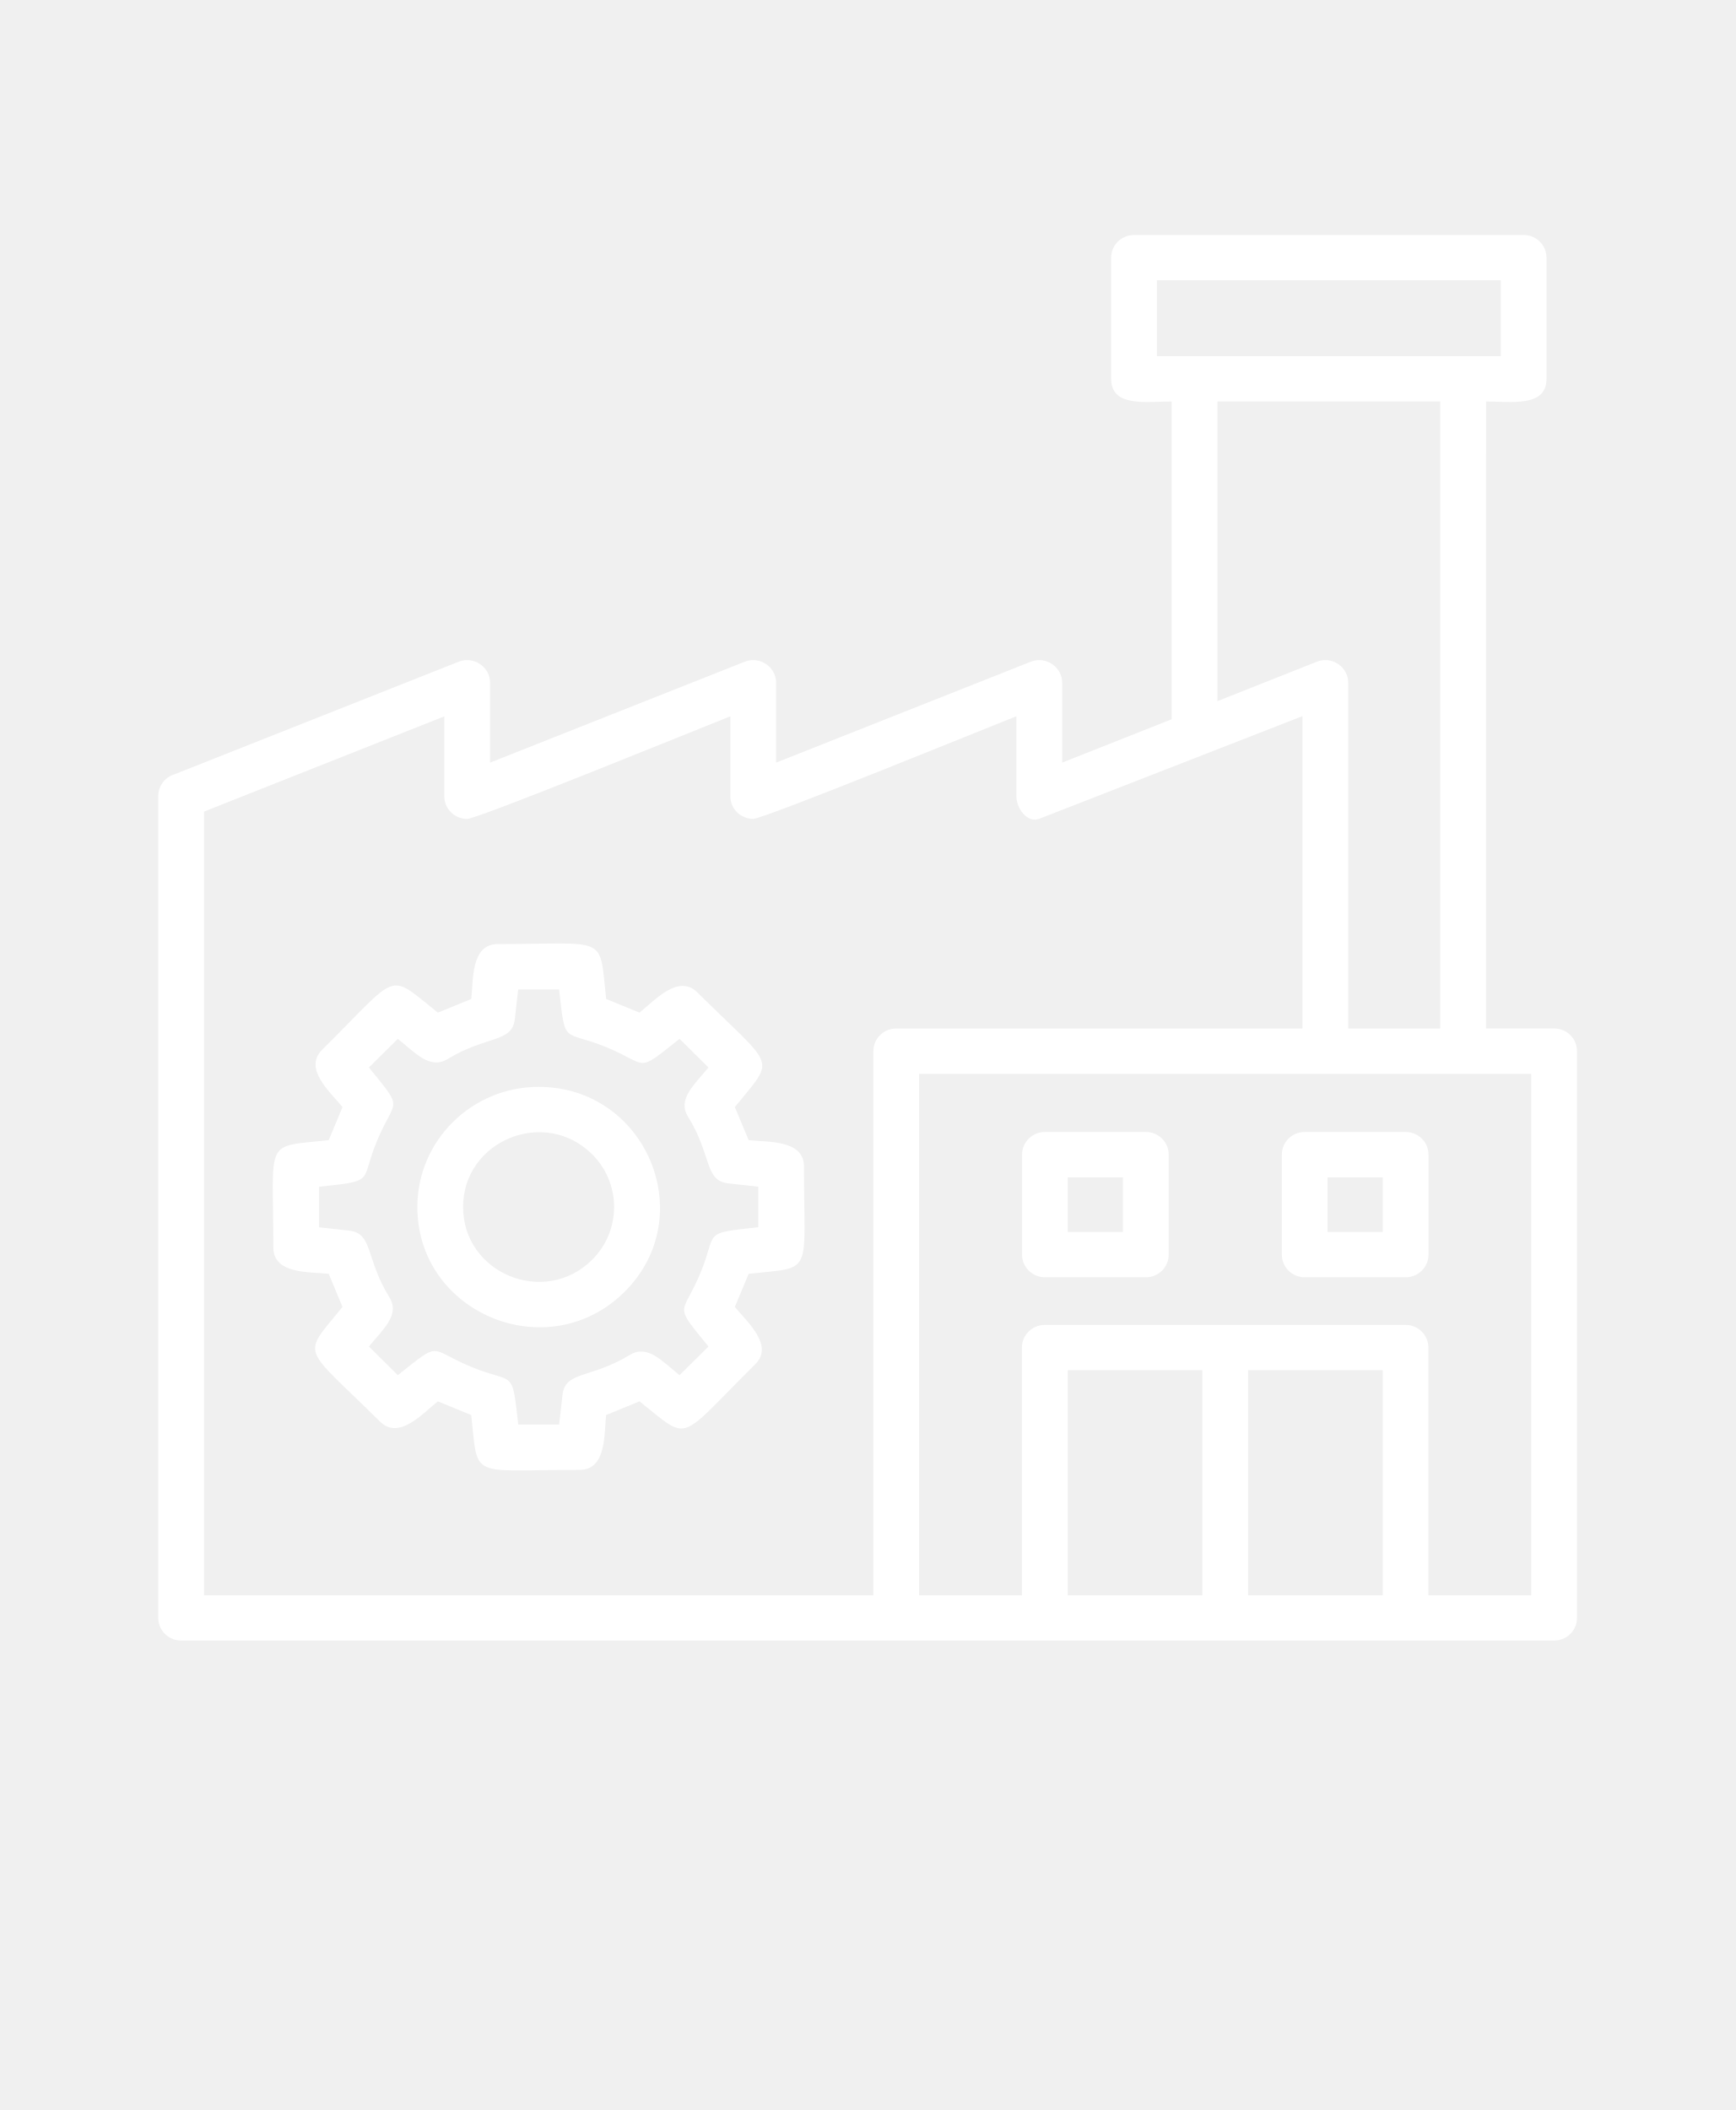
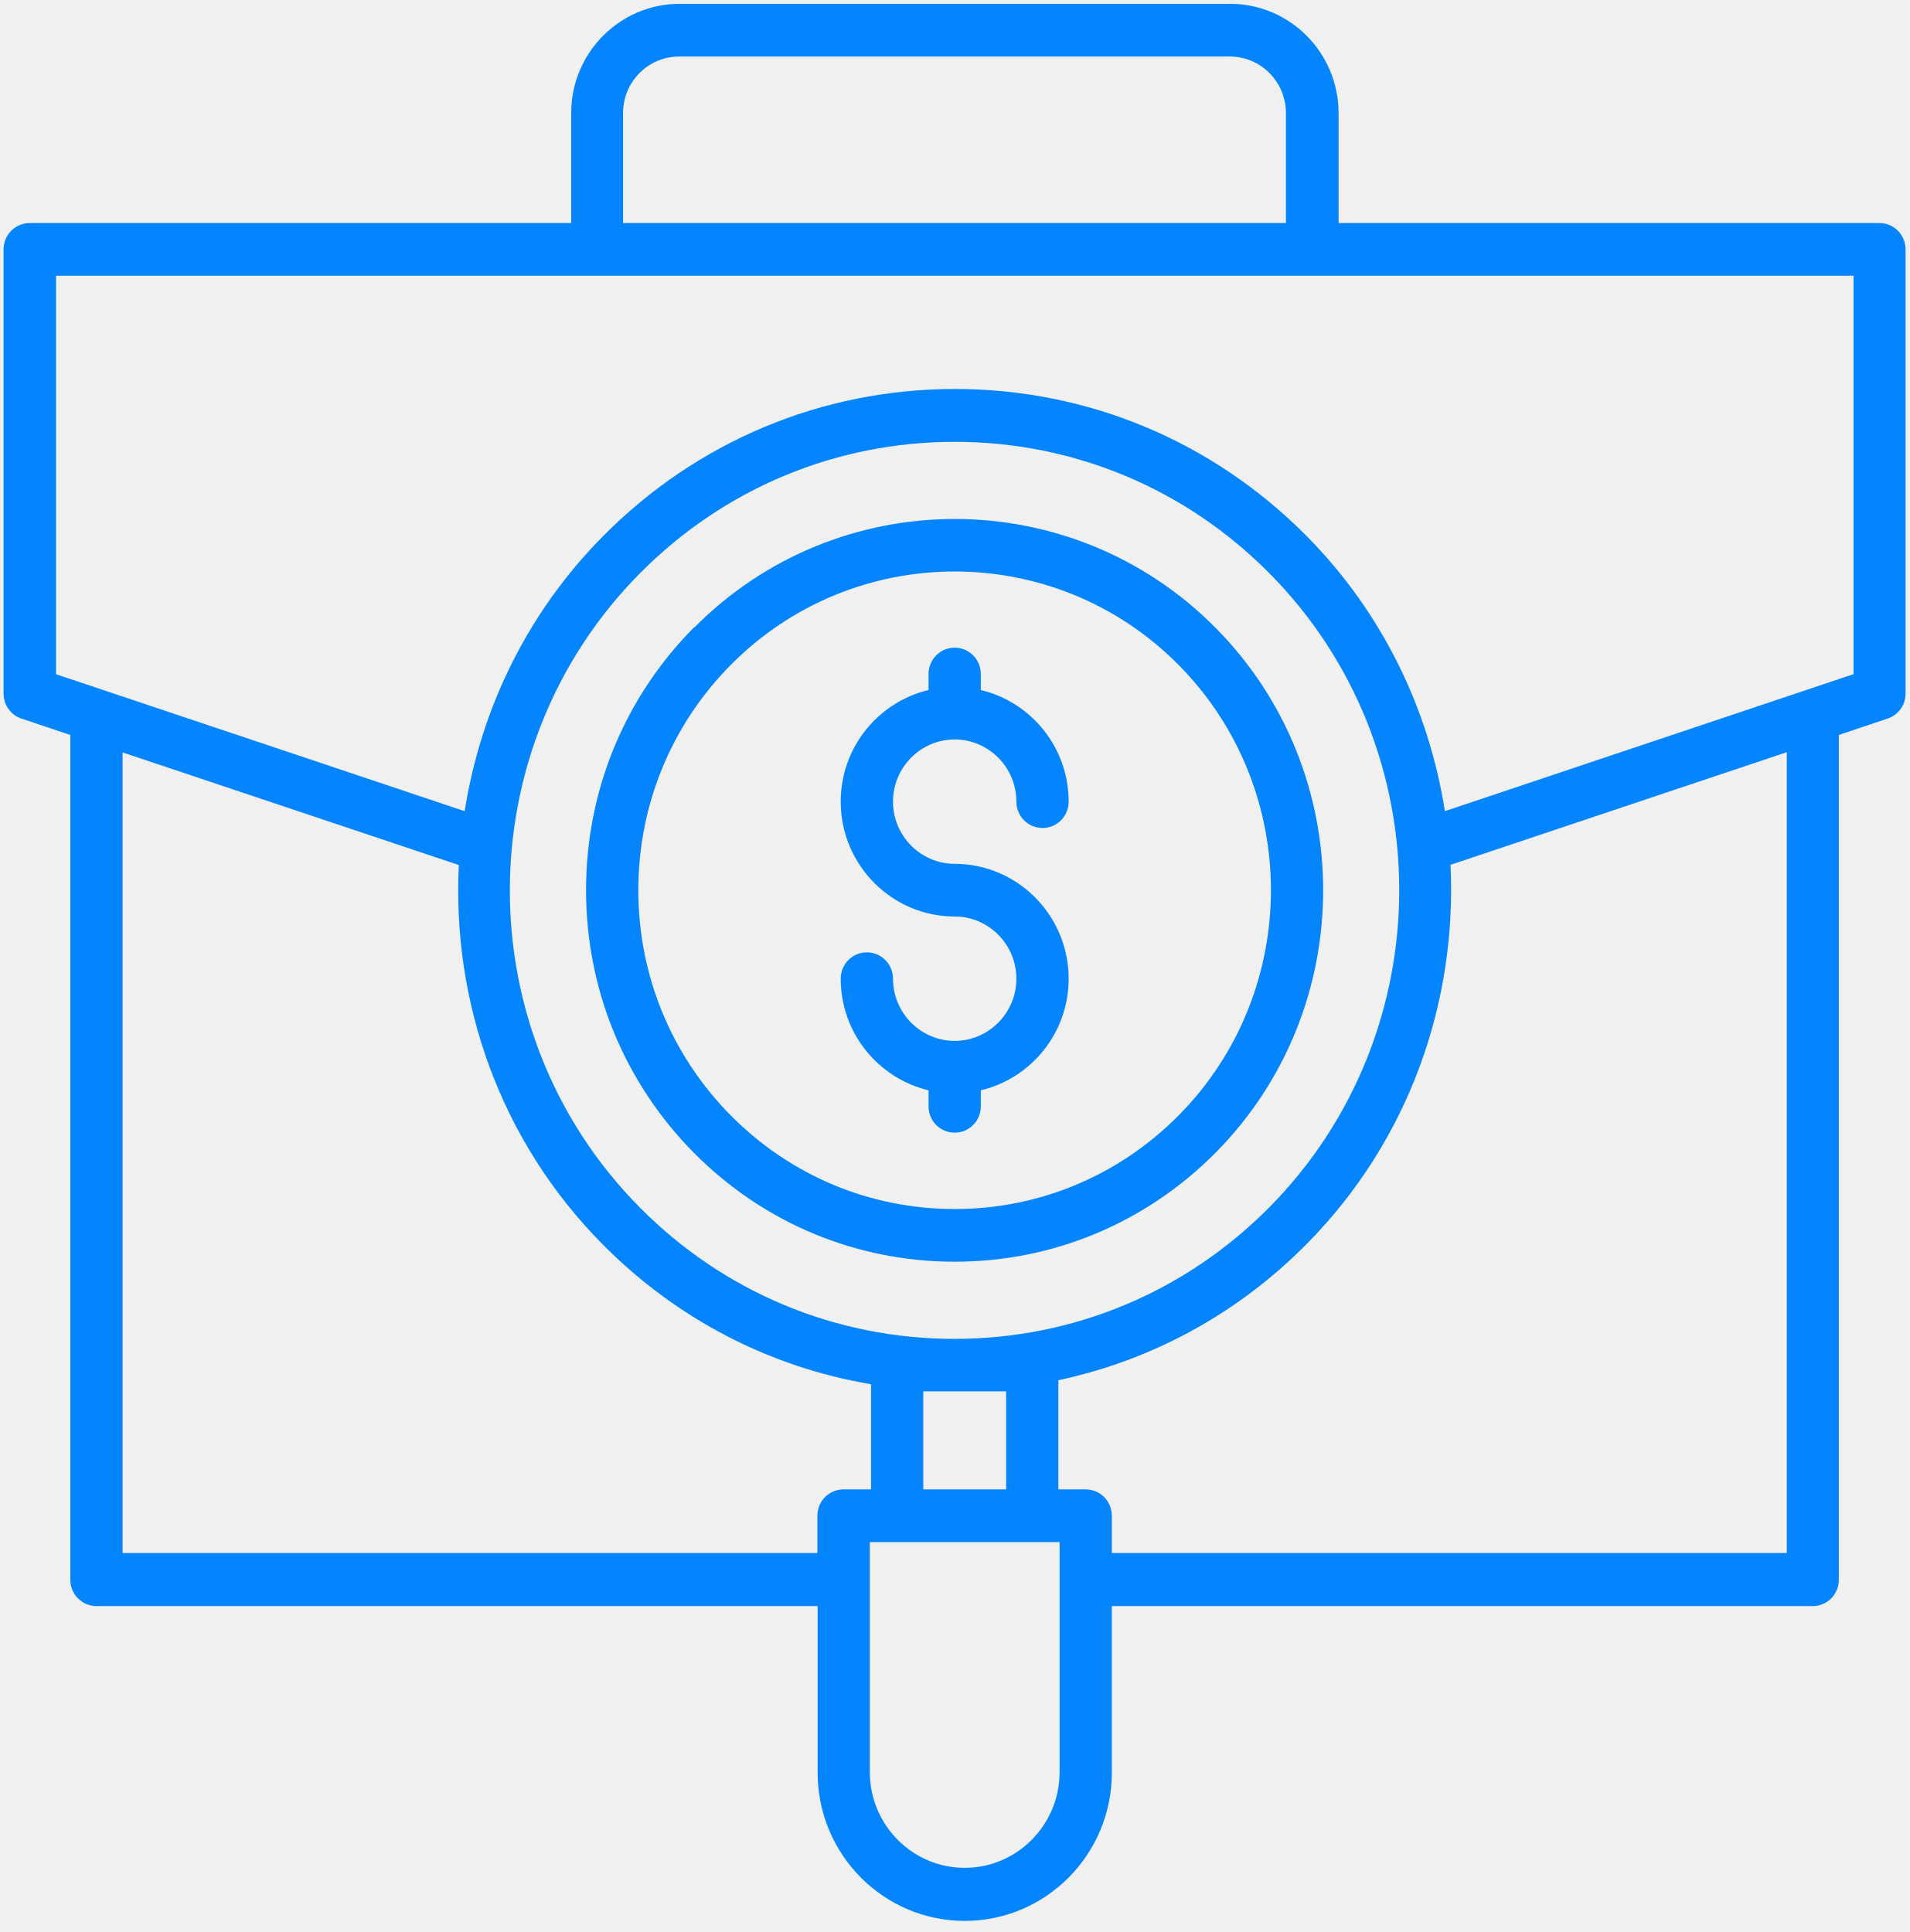
- <svg xmlns="http://www.w3.org/2000/svg" width="88" height="107" viewBox="0 0 88 107" fill="none">
-   <mask id="mask0_94_241" style="mask-type:alpha" maskUnits="userSpaceOnUse" x="2" y="10" width="81" height="75">
-     <path d="M26.401 30.911L2.801 37.648V84.808H82.001V10.7H52.801V16.248L56.001 22.985V30.911H26.401Z" fill="#D9D9D9" />
-   </mask>
-   <g mask="url(#mask0_94_241)">
-     <path fill-rule="evenodd" clip-rule="evenodd" d="M30.738 50.658L32.432 51.351C33.185 50.754 34.395 49.364 35.367 50.327C39.36 54.283 39.36 53.556 37.267 56.141L37.967 57.819C38.926 57.924 40.776 57.788 40.773 59.154C40.773 64.748 41.295 64.234 37.967 64.596L37.267 66.274C37.87 67.021 39.273 68.219 38.301 69.182C34.307 73.138 35.042 73.138 32.432 71.064L30.738 71.758C30.632 72.708 30.77 74.541 29.392 74.538C23.745 74.538 24.263 75.055 23.898 71.758L22.204 71.064C21.451 71.662 20.242 73.052 19.27 72.089C15.276 68.132 15.276 68.86 17.37 66.275L16.67 64.596C15.71 64.491 13.86 64.627 13.863 63.262C13.863 57.667 13.342 58.181 16.67 57.819L17.37 56.141C16.767 55.395 15.363 54.197 16.338 53.234C20.332 49.277 19.598 49.277 22.207 51.351L23.901 50.658C24.007 49.707 23.87 47.874 25.248 47.874C30.895 47.874 30.376 47.358 30.741 50.655L30.738 50.658ZM30.71 53.088C28.551 52.203 28.676 53.076 28.354 50.175H26.279L26.11 51.67C25.979 52.896 24.688 52.494 22.695 53.708C21.798 54.252 21.067 53.392 20.176 52.68L18.71 54.132C20.526 56.376 20.048 55.633 19.123 57.847C18.229 59.986 19.113 59.862 16.182 60.181V62.237L17.692 62.404C18.932 62.534 18.523 63.81 19.748 65.788C20.298 66.677 19.429 67.401 18.71 68.284L20.176 69.736C22.432 67.94 21.692 68.407 23.926 69.327C26.082 70.216 25.96 69.33 26.282 72.24H28.357L28.526 70.745C28.657 69.516 29.945 69.925 31.945 68.708C32.842 68.163 33.573 69.024 34.463 69.736L35.929 68.284C34.113 66.042 34.591 66.782 35.516 64.569C36.41 62.429 35.526 62.553 38.457 62.234V60.178L36.948 60.011C35.707 59.881 36.12 58.605 34.892 56.627C34.342 55.739 35.21 55.014 35.929 54.132L34.463 52.68C32.198 54.478 32.948 54.005 30.716 53.088H30.71ZM27.317 55.116C23.92 55.116 21.166 57.844 21.166 61.209C21.166 66.618 27.801 69.349 31.666 65.519C35.532 61.689 32.776 55.116 27.317 55.116ZM30.023 58.528C27.62 56.147 23.485 57.841 23.485 61.209C23.485 64.581 27.616 66.274 30.023 63.891C31.517 62.41 31.517 60.008 30.023 58.525V58.528ZM68.37 52.156H73.039L73.042 20.36H61.739V35.556L66.782 33.556C67.539 33.255 68.376 33.816 68.373 34.621V52.157L68.37 52.156ZM75.361 52.156L75.364 20.36C76.632 20.36 78.429 20.666 78.429 19.211V13.066C78.429 12.431 77.911 11.917 77.27 11.917H57.511C56.87 11.917 56.351 12.431 56.351 13.066V19.211C56.351 20.669 58.148 20.36 59.417 20.36V36.475L53.867 38.673V34.62C53.867 33.815 53.029 33.258 52.276 33.555L39.36 38.673V34.62C39.36 33.815 38.523 33.258 37.77 33.555L24.854 38.673V34.62C24.854 33.815 24.016 33.258 23.263 33.555L8.838 39.27C8.366 39.416 8.026 39.852 8.026 40.366V82.046C8.026 82.68 8.545 83.194 9.185 83.194H78.816C79.457 83.194 79.976 82.68 79.976 82.046V53.301C79.976 52.667 79.457 52.153 78.816 52.153H75.363L75.361 52.156ZM77.654 54.457V80.9H72.439V68.336C72.439 67.701 71.92 67.187 71.279 67.187H52.986C52.345 67.187 51.826 67.701 51.826 68.336V80.9H46.611V54.457H77.654ZM10.348 80.9H44.292V53.305C44.292 52.67 44.811 52.156 45.451 52.156H66.051V36.317L52.704 41.522C52.107 41.754 51.545 41.008 51.545 40.373V36.32C50.051 36.912 38.742 41.525 38.198 41.525C37.557 41.525 37.038 41.011 37.038 40.376V36.324C35.544 36.915 24.235 41.528 23.691 41.528C23.05 41.528 22.532 41.014 22.532 40.379V36.327L10.348 41.156V80.91L10.348 80.9ZM54.151 80.9V69.485H60.976V80.9H54.151ZM63.298 80.9V69.485H70.123V80.9H63.298ZM66.167 57.404H71.286C71.926 57.404 72.445 57.917 72.445 58.552V63.623C72.445 64.258 71.926 64.772 71.286 64.772H66.167C65.526 64.772 65.008 64.258 65.008 63.623V58.552C65.008 57.917 65.526 57.404 66.167 57.404ZM70.123 59.704V62.475H67.326V59.704H70.123ZM52.992 57.404H58.111C58.752 57.404 59.27 57.917 59.27 58.552V63.623C59.27 64.258 58.751 64.772 58.111 64.772H52.992C52.352 64.772 51.833 64.258 51.833 63.623V58.552C51.833 57.917 52.352 57.404 52.992 57.404ZM56.948 59.704V62.475H54.151V59.704H56.948ZM76.111 18.062H58.673V14.213H76.111V18.062ZM27.545 22.951L12.661 22.948C10.586 22.948 9.589 20.468 11.011 19.043C12.117 17.938 13.536 18.805 13.764 17.393C14.117 15.207 16.183 13.932 18.224 14.257C20.742 14.659 20.596 16.858 22.102 16.266C23.546 15.703 25.205 16.387 25.796 17.715C26.358 18.978 27.305 17.972 28.58 18.601C29.517 19.136 29.708 19.672 29.811 20.201C30.093 21.622 29.014 22.944 27.543 22.944L27.545 22.951ZM30.82 23.901C32.392 22.344 32.626 19.901 31.38 18.09C32.695 15.929 35.555 15.068 37.883 16.062C40.101 17.009 40.039 18.827 41.445 18.276C43.43 17.498 45.705 18.443 46.514 20.276C46.951 21.266 47.848 20.904 48.442 20.904C49.189 20.904 49.914 21.161 50.492 21.629C52.817 23.52 51.477 27.31 48.439 27.31H29.611C28.242 27.31 27.058 26.474 26.589 25.248C28.236 25.248 29.486 25.223 30.823 23.898L30.82 23.901ZM29.62 16.557C32.289 12.703 38.186 12.152 41.439 15.873C44.054 15.251 46.795 16.362 48.229 18.61C53.304 18.508 55.929 24.471 52.367 28C51.361 28.997 49.973 29.614 48.439 29.614H29.611C26.97 29.614 24.714 27.765 24.176 25.251H12.66C8.585 25.251 6.463 20.344 9.37 17.431C9.988 16.811 10.788 16.366 11.682 16.174C13.063 11.728 18.941 10.44 22.095 13.883C24.173 13.449 26.323 14.322 27.507 16.068C28.248 16.065 28.957 16.229 29.62 16.561L29.62 16.557Z" fill="white" />
+ <svg xmlns="http://www.w3.org/2000/svg" width="83" height="84" fill="none">
+   <g>
+     <path id="svg_1" fill="#0485FE" d="m81.706,9.698l-23.52,0l0,-4.783c0,-2.616 -2.114,-4.748 -4.709,-4.748l-23.939,0c-2.595,0 -4.709,2.132 -4.709,4.748l0,4.783l-23.537,0c-0.629,0 -1.136,0.511 -1.136,1.145l0,19.316c0,0.493 0.315,0.934 0.778,1.083l2.123,0.713l0,36.73c0,0.634 0.507,1.145 1.136,1.145l31.348,0l0,7.24c0,3.558 2.866,6.447 6.395,6.447c3.53,0 6.395,-2.889 6.395,-6.447l0,-7.24l30.465,0c0.629,0 1.136,-0.511 1.136,-1.145l0,-36.73l2.123,-0.713c0.463,-0.159 0.778,-0.59 0.778,-1.083l0,-19.316c0,-0.634 -0.507,-1.145 -1.136,-1.145l0.009,0zm-54.623,-4.783c0,-1.356 1.092,-2.457 2.438,-2.457l23.939,0c1.345,0 2.438,1.101 2.438,2.457l0,4.783l-28.814,0l0,-4.783zm-21.755,62.616l0,-34.818l14.617,4.897c-0.297,5.945 1.774,11.979 6.264,16.506c3.215,3.241 7.26,5.329 11.655,6.069l0,4.571l-1.197,0c-0.629,0 -1.136,0.511 -1.136,1.145l0,1.621l-30.203,0l0,0.009zm49.844,-15.035c-3.652,3.682 -8.51,5.716 -13.682,5.716c-5.163,0 -10.021,-2.026 -13.673,-5.708c-7.54,-7.601 -7.54,-19.968 0,-27.578c3.652,-3.682 8.51,-5.716 13.682,-5.716c5.163,0 10.021,2.026 13.673,5.708c7.54,7.601 7.531,19.968 0,27.578zm-11.437,7.998l0,4.263l-3.6,0l0,-4.263l1.311,0c0,0 0.026,0 0.035,0c0,0 0.026,0 0.035,0l2.21,0l0.009,0zm2.324,16.559c0,2.29 -1.852,4.157 -4.124,4.157c-2.272,0 -4.124,-1.867 -4.124,-4.157l0,-10.006l8.248,0l0,10.006zm31.601,-9.53l-29.33,0l0,-1.621c0,-0.634 -0.507,-1.145 -1.136,-1.145l-1.188,0l0,-4.748c4.054,-0.863 7.776,-2.88 10.773,-5.901c4.491,-4.527 6.561,-10.57 6.273,-16.506l14.617,-4.897l0,34.818l-0.009,0zm2.901,-38.209l-17.753,5.954c-0.69,-4.386 -2.682,-8.605 -6.028,-11.979c-4.08,-4.113 -9.506,-6.377 -15.272,-6.377c-5.775,0 -11.201,2.272 -15.281,6.386c-3.346,3.373 -5.338,7.584 -6.028,11.97l-17.762,-5.954l0,-17.325l78.134,0l0,17.343l-0.009,-0.018zm-50.394,-2.035c-3.023,3.048 -4.692,7.108 -4.692,11.424c0,4.316 1.669,8.368 4.692,11.424c3.023,3.048 7.051,4.73 11.332,4.73c4.281,0 8.3,-1.682 11.332,-4.73c6.247,-6.298 6.247,-16.541 0,-22.839c-6.247,-6.298 -16.417,-6.298 -22.655,0l-0.009,-0.009zm21.056,21.227c-2.595,2.616 -6.055,4.061 -9.724,4.061c-3.67,0 -7.129,-1.444 -9.724,-4.061c-2.595,-2.616 -4.028,-6.104 -4.028,-9.803c0,-3.699 1.433,-7.187 4.028,-9.803c2.682,-2.704 6.203,-4.052 9.724,-4.052c3.521,0 7.042,1.348 9.724,4.052c5.364,5.408 5.364,14.199 0,19.607zm-12.406,-13.652c0,1.488 1.206,2.704 2.682,2.704c2.726,0 4.954,2.237 4.954,4.994c0,2.361 -1.634,4.333 -3.818,4.853l0,0.696c0,0.634 -0.507,1.145 -1.136,1.145c-0.629,0 -1.136,-0.511 -1.136,-1.145l0,-0.696c-2.184,-0.52 -3.818,-2.493 -3.818,-4.853c0,-0.634 0.507,-1.145 1.136,-1.145c0.629,0 1.136,0.511 1.136,1.145c0,1.488 1.206,2.704 2.682,2.704c1.476,0 2.682,-1.216 2.682,-2.704c0,-1.489 -1.206,-2.704 -2.682,-2.704c-2.726,0 -4.954,-2.237 -4.954,-4.994c0,-2.361 1.634,-4.334 3.818,-4.853l0,-0.696c0,-0.634 0.507,-1.145 1.136,-1.145c0.629,0 1.136,0.511 1.136,1.145l0,0.696c2.184,0.52 3.818,2.493 3.818,4.853c0,0.634 -0.507,1.145 -1.136,1.145c-0.629,0 -1.136,-0.511 -1.136,-1.145c0,-1.489 -1.206,-2.704 -2.682,-2.704c-1.476,0 -2.682,1.216 -2.682,2.704z" />
  </g>
</svg>
